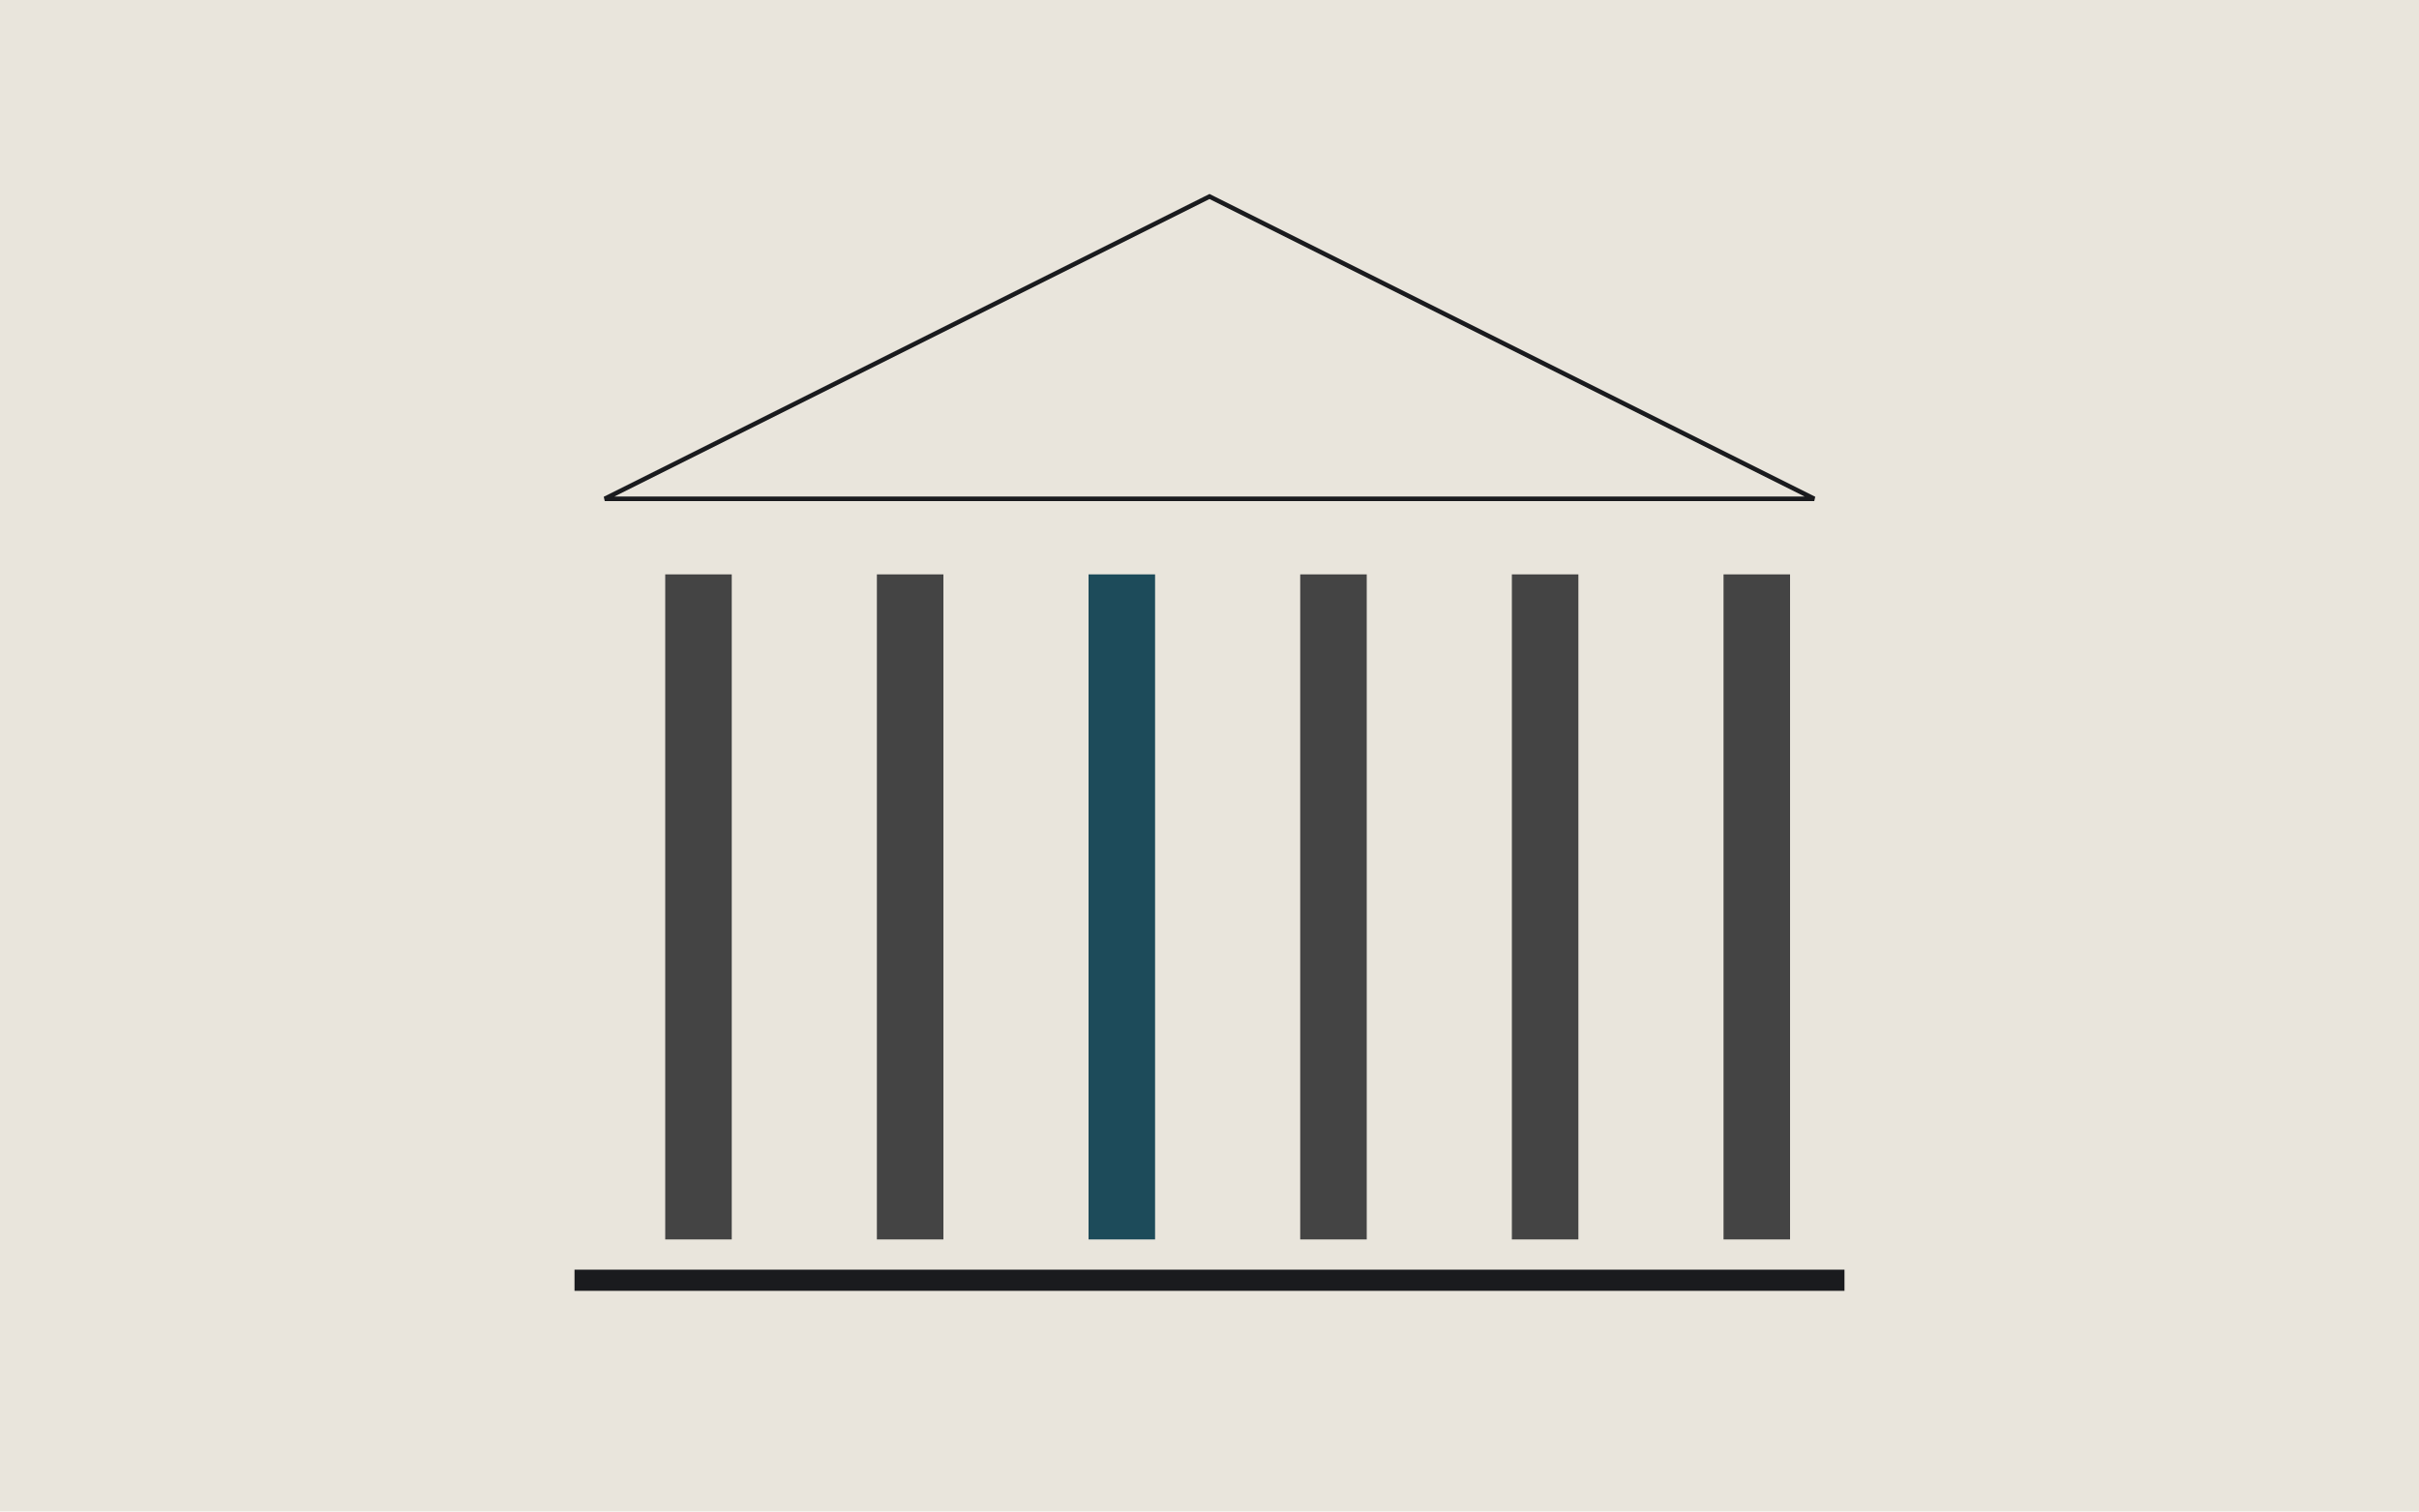
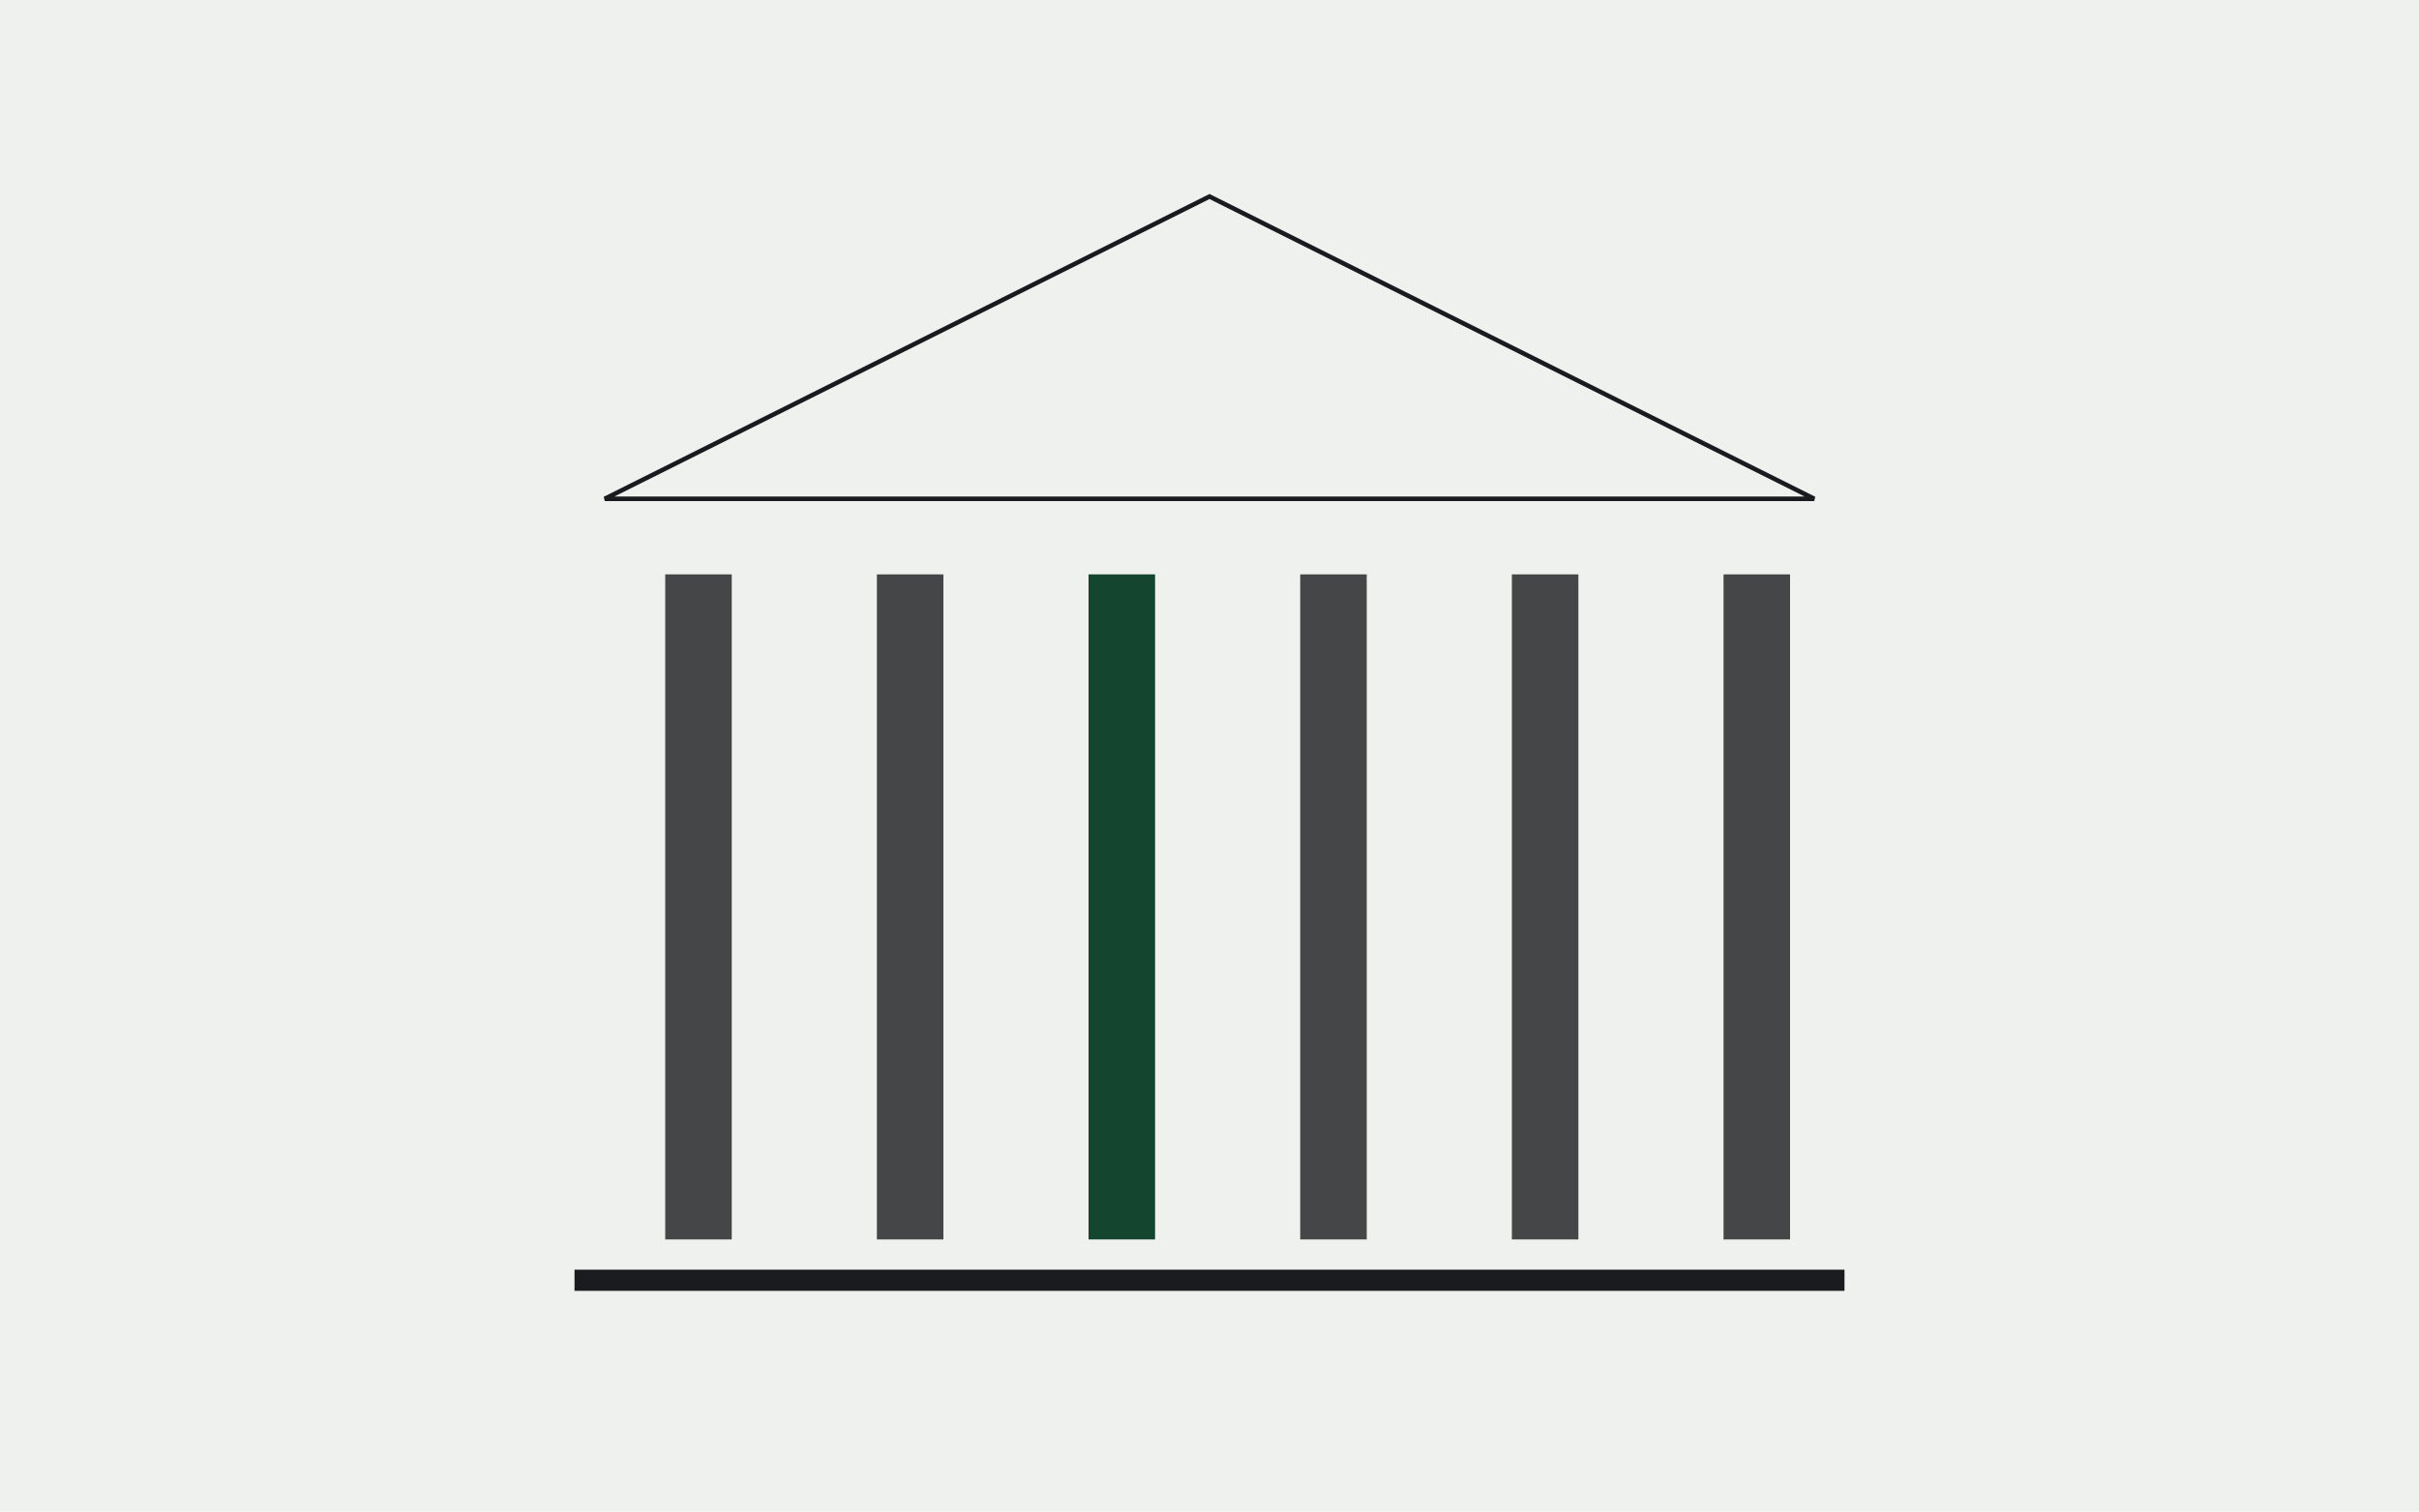
<svg xmlns="http://www.w3.org/2000/svg" viewBox="0 0 1600 1000" width="1600" height="1000">
-   <rect width="1600" height="1000" fill="#E9E5DC" />
+   <rect width="1600" height="1000" fill="#EEF1EE" />
  <polygon points="400,330 800,130 1200,330" fill="none" stroke="#1A1B1E" stroke-width="3" />
  <rect x="440" y="380" width="44" height="440" fill="#1A1B1E" opacity="0.8" />
  <rect x="580" y="380" width="44" height="440" fill="#1A1B1E" opacity="0.8" />
-   <rect x="720" y="380" width="44" height="440" fill="#1D4B5A" opacity="1" />
+   <rect x="720" y="380" width="44" height="440" fill="#14452F" opacity="1" />
  <rect x="860" y="380" width="44" height="440" fill="#1A1B1E" opacity="0.8" />
  <rect x="1000" y="380" width="44" height="440" fill="#1A1B1E" opacity="0.8" />
  <rect x="1140" y="380" width="44" height="440" fill="#1A1B1E" opacity="0.8" />
  <rect x="380" y="840" width="840" height="14" fill="#1A1B1E" />
</svg>
